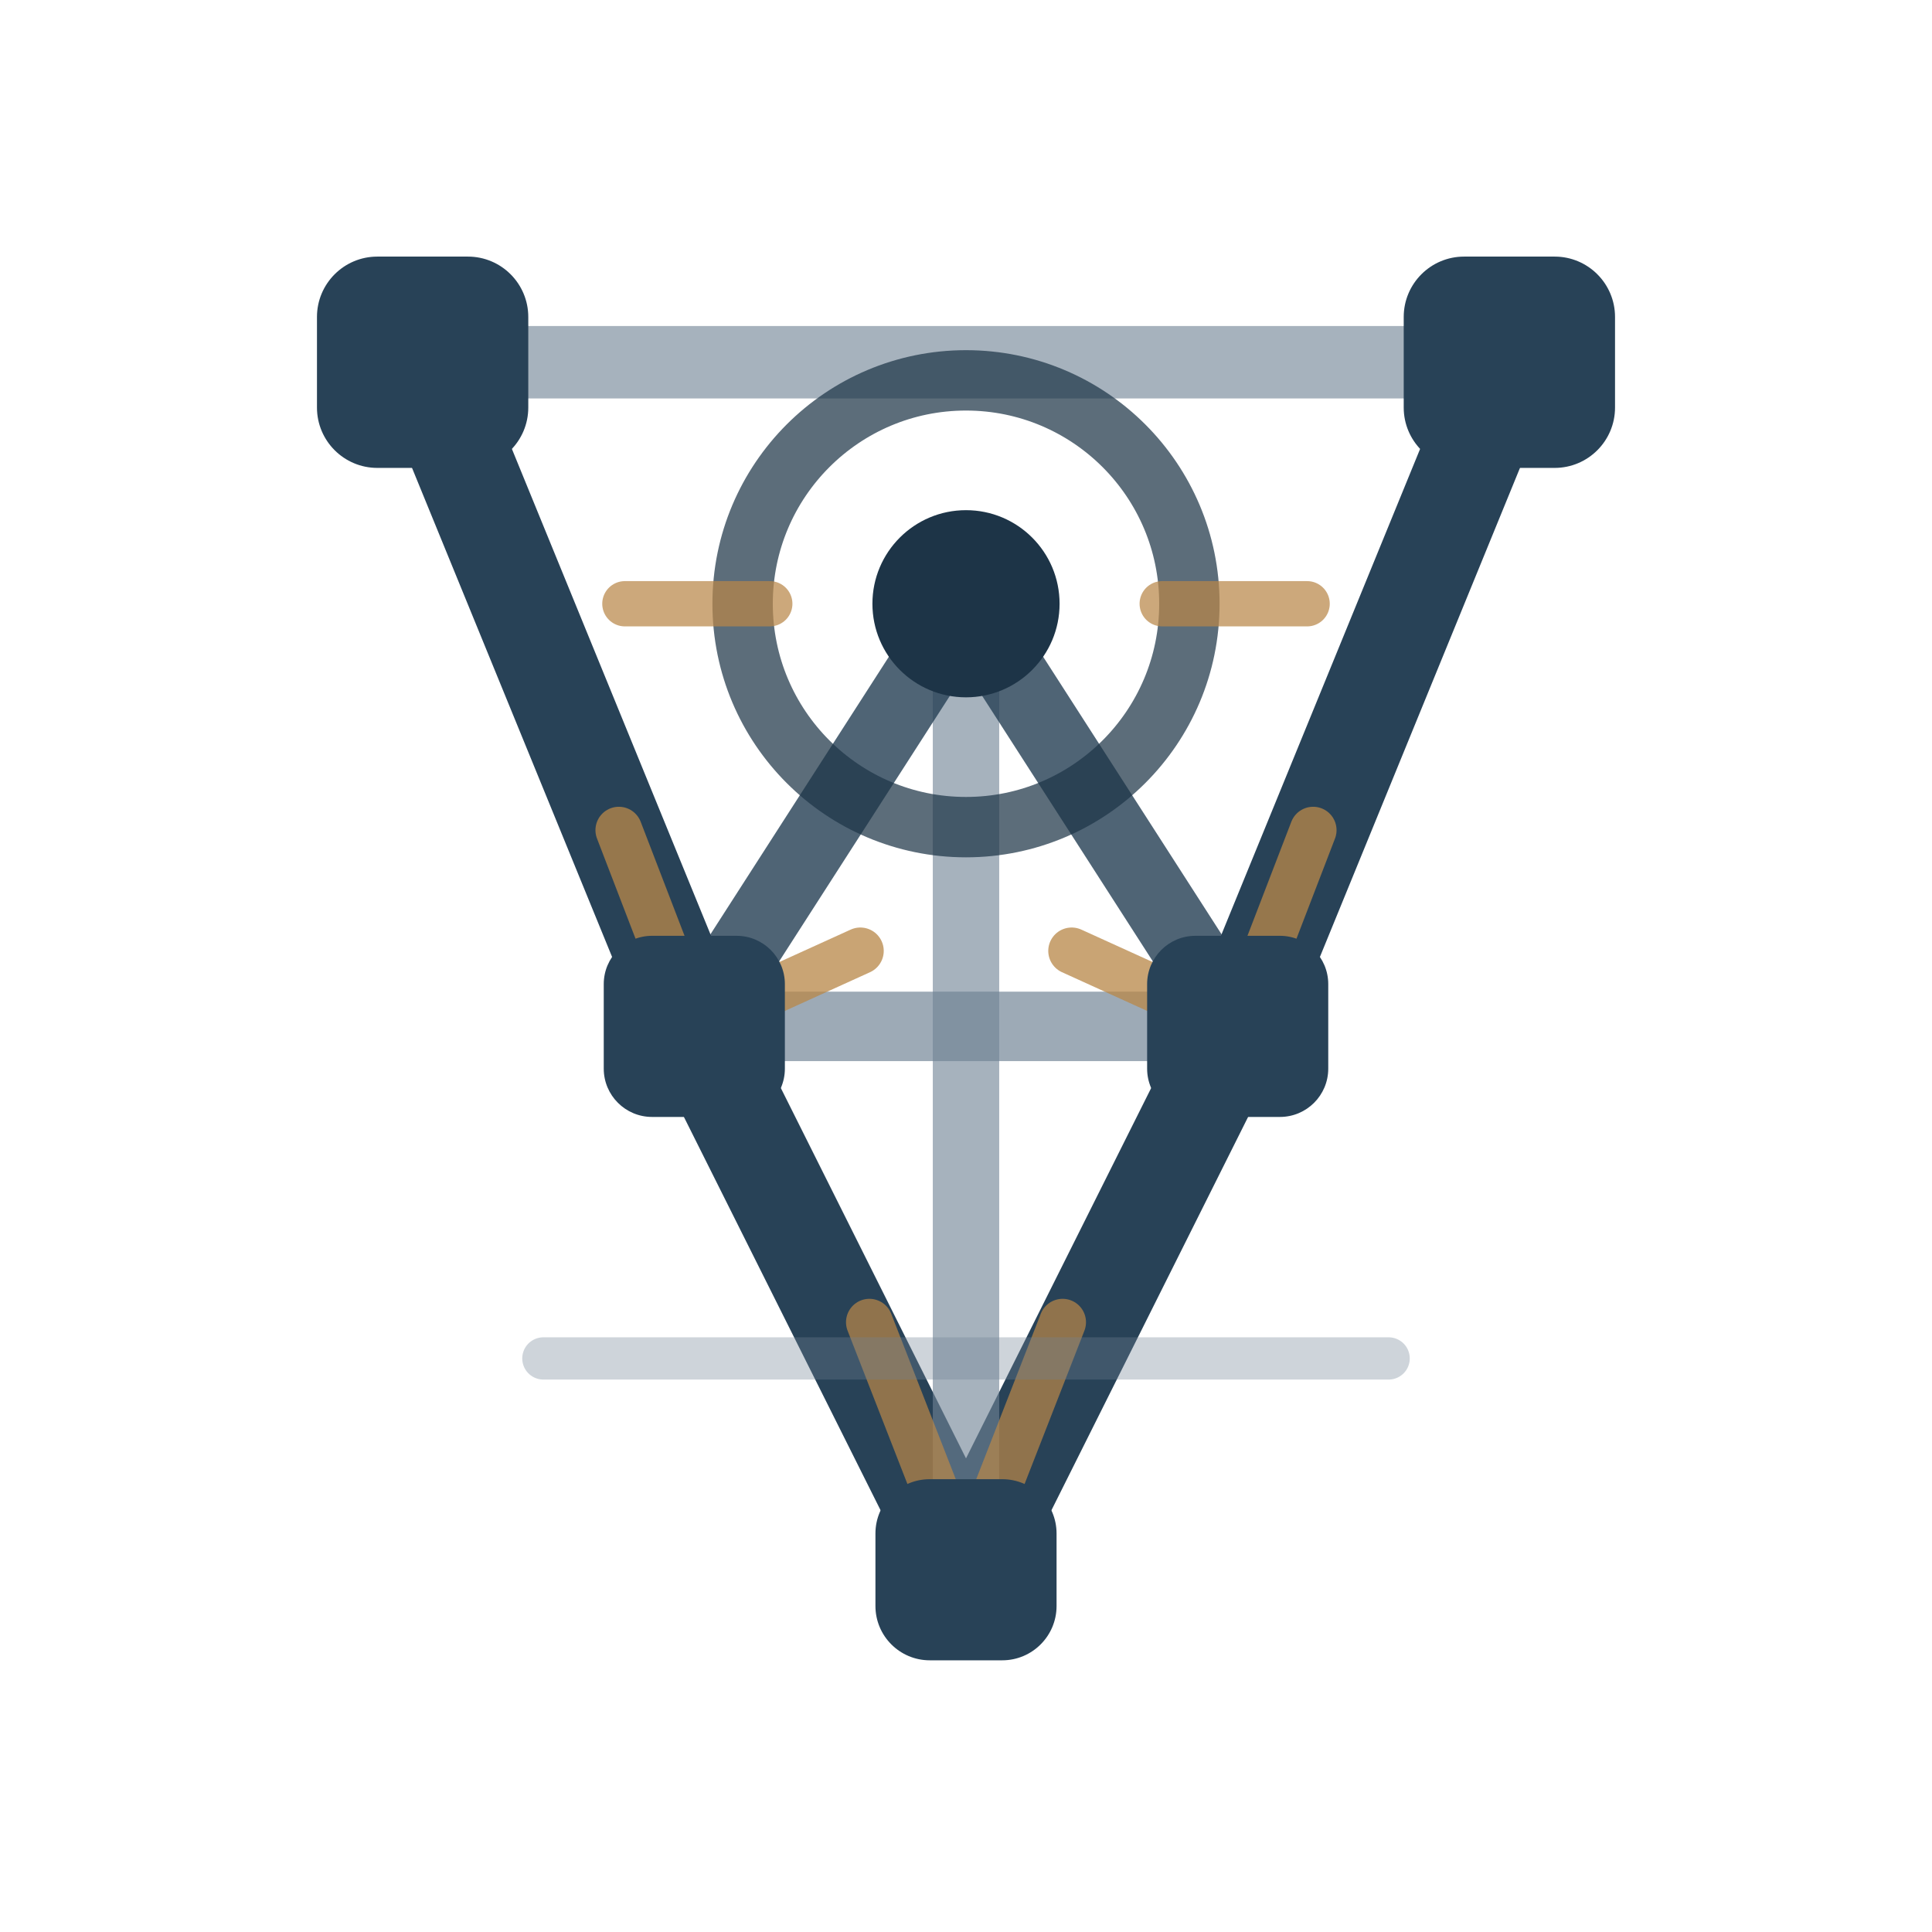
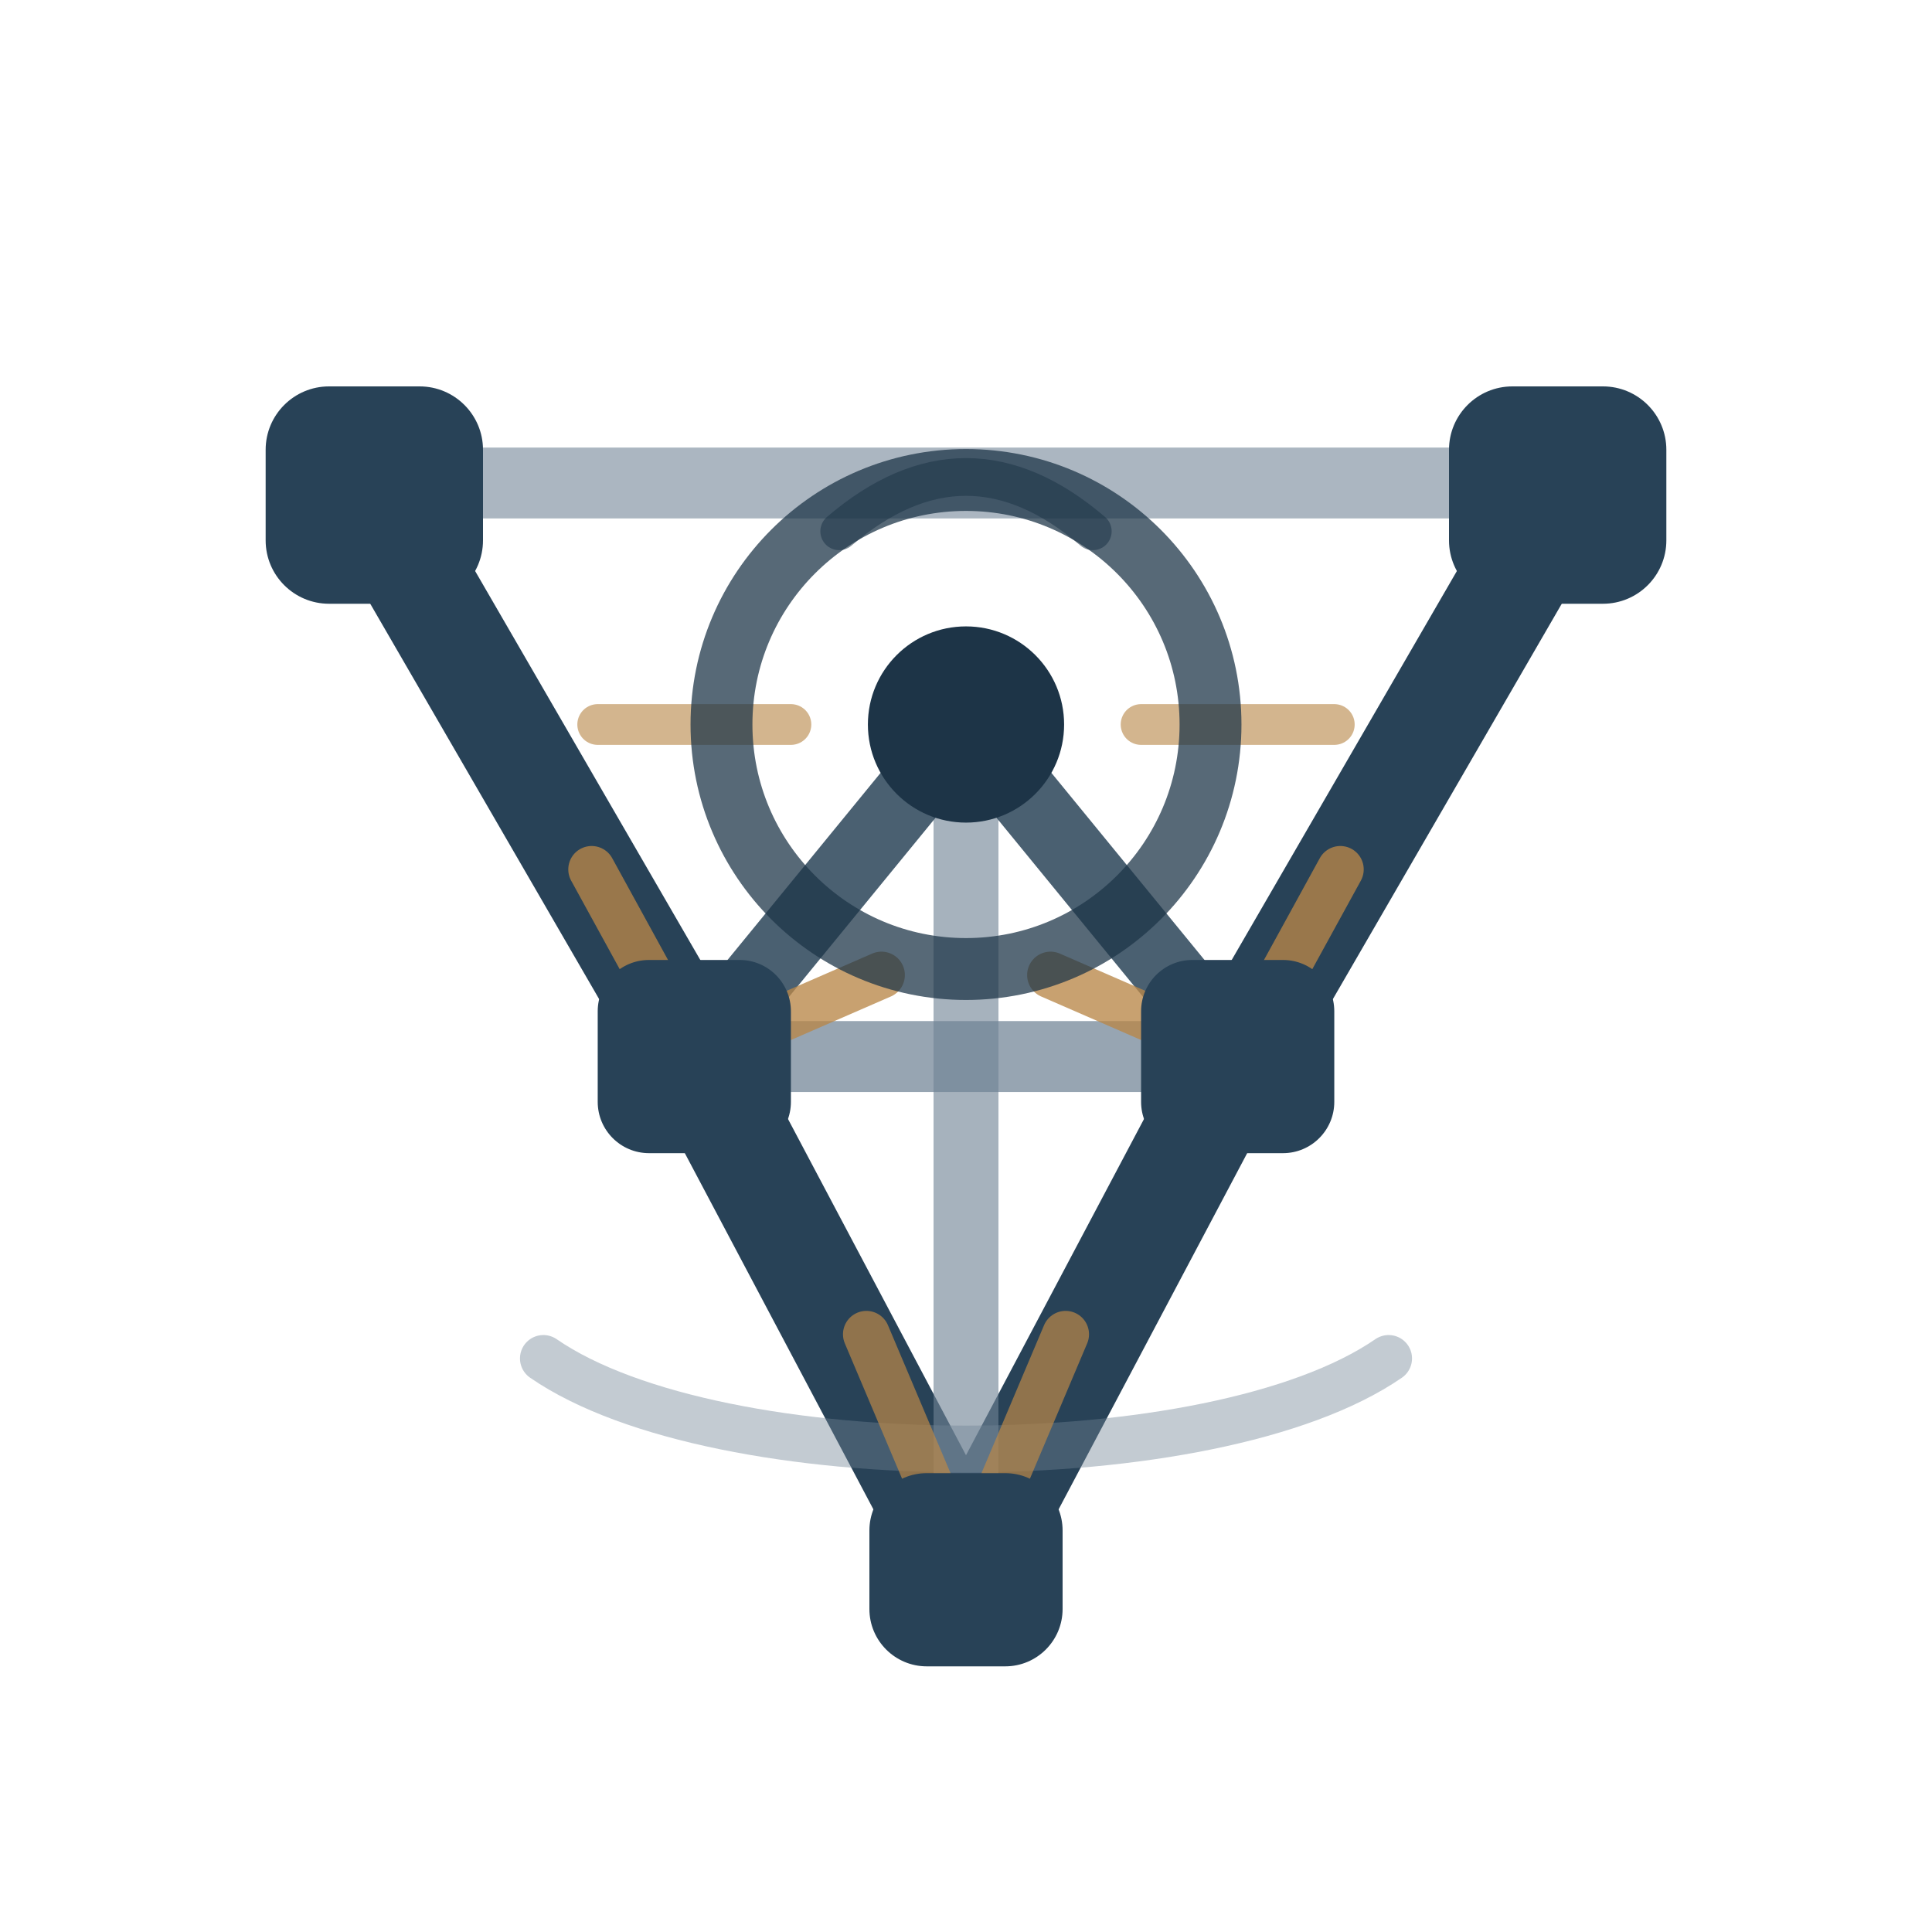
<svg xmlns="http://www.w3.org/2000/svg" viewBox="0 0 64 64" fill="none">
  <g class="velkor-symbol" fill="none" stroke-linecap="round" stroke-linejoin="round">
-     <path d="M14 12H50" stroke="#6f8294" stroke-width="2.4" opacity=".62" />
-     <path d="M14 12 23 34 32 52" stroke="#284257" stroke-width="3.3" />
-     <path d="M50 12 41 34 32 52" stroke="#284257" stroke-width="3.3" />
-     <path d="M23 34H41" stroke="#6f8294" stroke-width="2.3" opacity=".68" />
-     <path d="M32 20V52" stroke="#6f8294" stroke-width="2.2" opacity=".62" />
-     <path d="M32 20 23 34M32 20 41 34" stroke="#284257" stroke-width="2.4" opacity=".82" />
-     <path d="M20.5 27.5 23 34 28.5 31.5" stroke="#b88748" stroke-width="1.55" opacity=".76" />
-     <path d="M43.5 27.5 41 34 35.5 31.5" stroke="#b88748" stroke-width="1.55" opacity=".76" />
-     <path d="M28.8 43.8 32 52 35.2 43.8" stroke="#b88748" stroke-width="1.55" opacity=".72" />
-     <rect x="10.5" y="8.5" width="7" height="7" rx="2" fill="#284257" stroke="none" />
-     <rect x="46.5" y="8.5" width="7" height="7" rx="2" fill="#284257" stroke="none" />
-     <rect x="20" y="31" width="6" height="6" rx="1.6" fill="#284257" stroke="none" />
-     <rect x="38" y="31" width="6" height="6" rx="1.6" fill="#284257" stroke="none" />
-     <rect x="29" y="49" width="6" height="6" rx="1.8" fill="#284257" stroke="none" />
-     <circle cx="32" cy="20" r="7.4" stroke="#1d3447" stroke-width="2" opacity=".72" />
-     <circle cx="32" cy="20" r="3.1" fill="#1d3447" stroke="none" />
-     <path d="M25.5 20h-4.8M43.3 20h-4.8" stroke="#b88748" stroke-width="1.5" opacity=".72" />
-     <path d="M18 45h28" stroke="#6f8294" stroke-width="1.4" opacity=".34" />
+     <path d="M12 16H52" stroke="#6f8294" stroke-width="2.35" opacity=".58" />
+     <path d="M12 16 23 35 32 52" stroke="#284257" stroke-width="3.55" />
+     <path d="M52 16 41 35 32 52" stroke="#284257" stroke-width="3.55" />
+     <path d="M23 35H41" stroke="#6f8294" stroke-width="2.35" opacity=".72" />
+     <path d="M32 24V52" stroke="#6f8294" stroke-width="2.15" opacity=".62" />
+     <path d="M23 35 32 24 41 35" stroke="#284257" stroke-width="2.35" opacity=".84" />
+     <path d="M18 45C23.8 49 40.2 49 46 45" stroke="#6f8294" stroke-width="1.55" opacity=".42" />
+     <path d="M19.6 28.8 23 35 29.2 32.3" stroke="#b88748" stroke-width="1.55" opacity=".78" />
+     <path d="M44.4 28.8 41 35 34.8 32.3" stroke="#b88748" stroke-width="1.55" opacity=".78" />
+     <path d="M28.7 44.2 32 52 35.3 44.2" stroke="#b88748" stroke-width="1.55" opacity=".72" />
+     <path d="M26.2 24H19.8M44.2 24H37.8" stroke="#b88748" stroke-width="1.35" opacity=".62" />
+     <rect x="8.8" y="12.8" width="7.2" height="7.2" rx="2.1" fill="#284257" stroke="none" />
+     <rect x="48" y="12.8" width="7.2" height="7.2" rx="2.1" fill="#284257" stroke="none" />
+     <rect x="19.8" y="31.8" width="6.4" height="6.4" rx="1.7" fill="#284257" stroke="none" />
+     <rect x="37.8" y="31.8" width="6.4" height="6.4" rx="1.7" fill="#284257" stroke="none" />
+     <rect x="28.8" y="48.8" width="6.4" height="6.4" rx="1.9" fill="#284257" stroke="none" />
+     <circle cx="32" cy="24" r="8.1" stroke="#1d3447" stroke-width="2.05" opacity=".74" />
+     <circle cx="32" cy="24" r="3.25" fill="#1d3447" stroke="none" />
+     <path d="M27.8 17.6C29.2 16.4 30.6 15.8 32 15.8C33.4 15.8 34.8 16.4 36.2 17.6" stroke="#1d3447" stroke-width="1.25" opacity=".55" />
  </g>
</svg>
